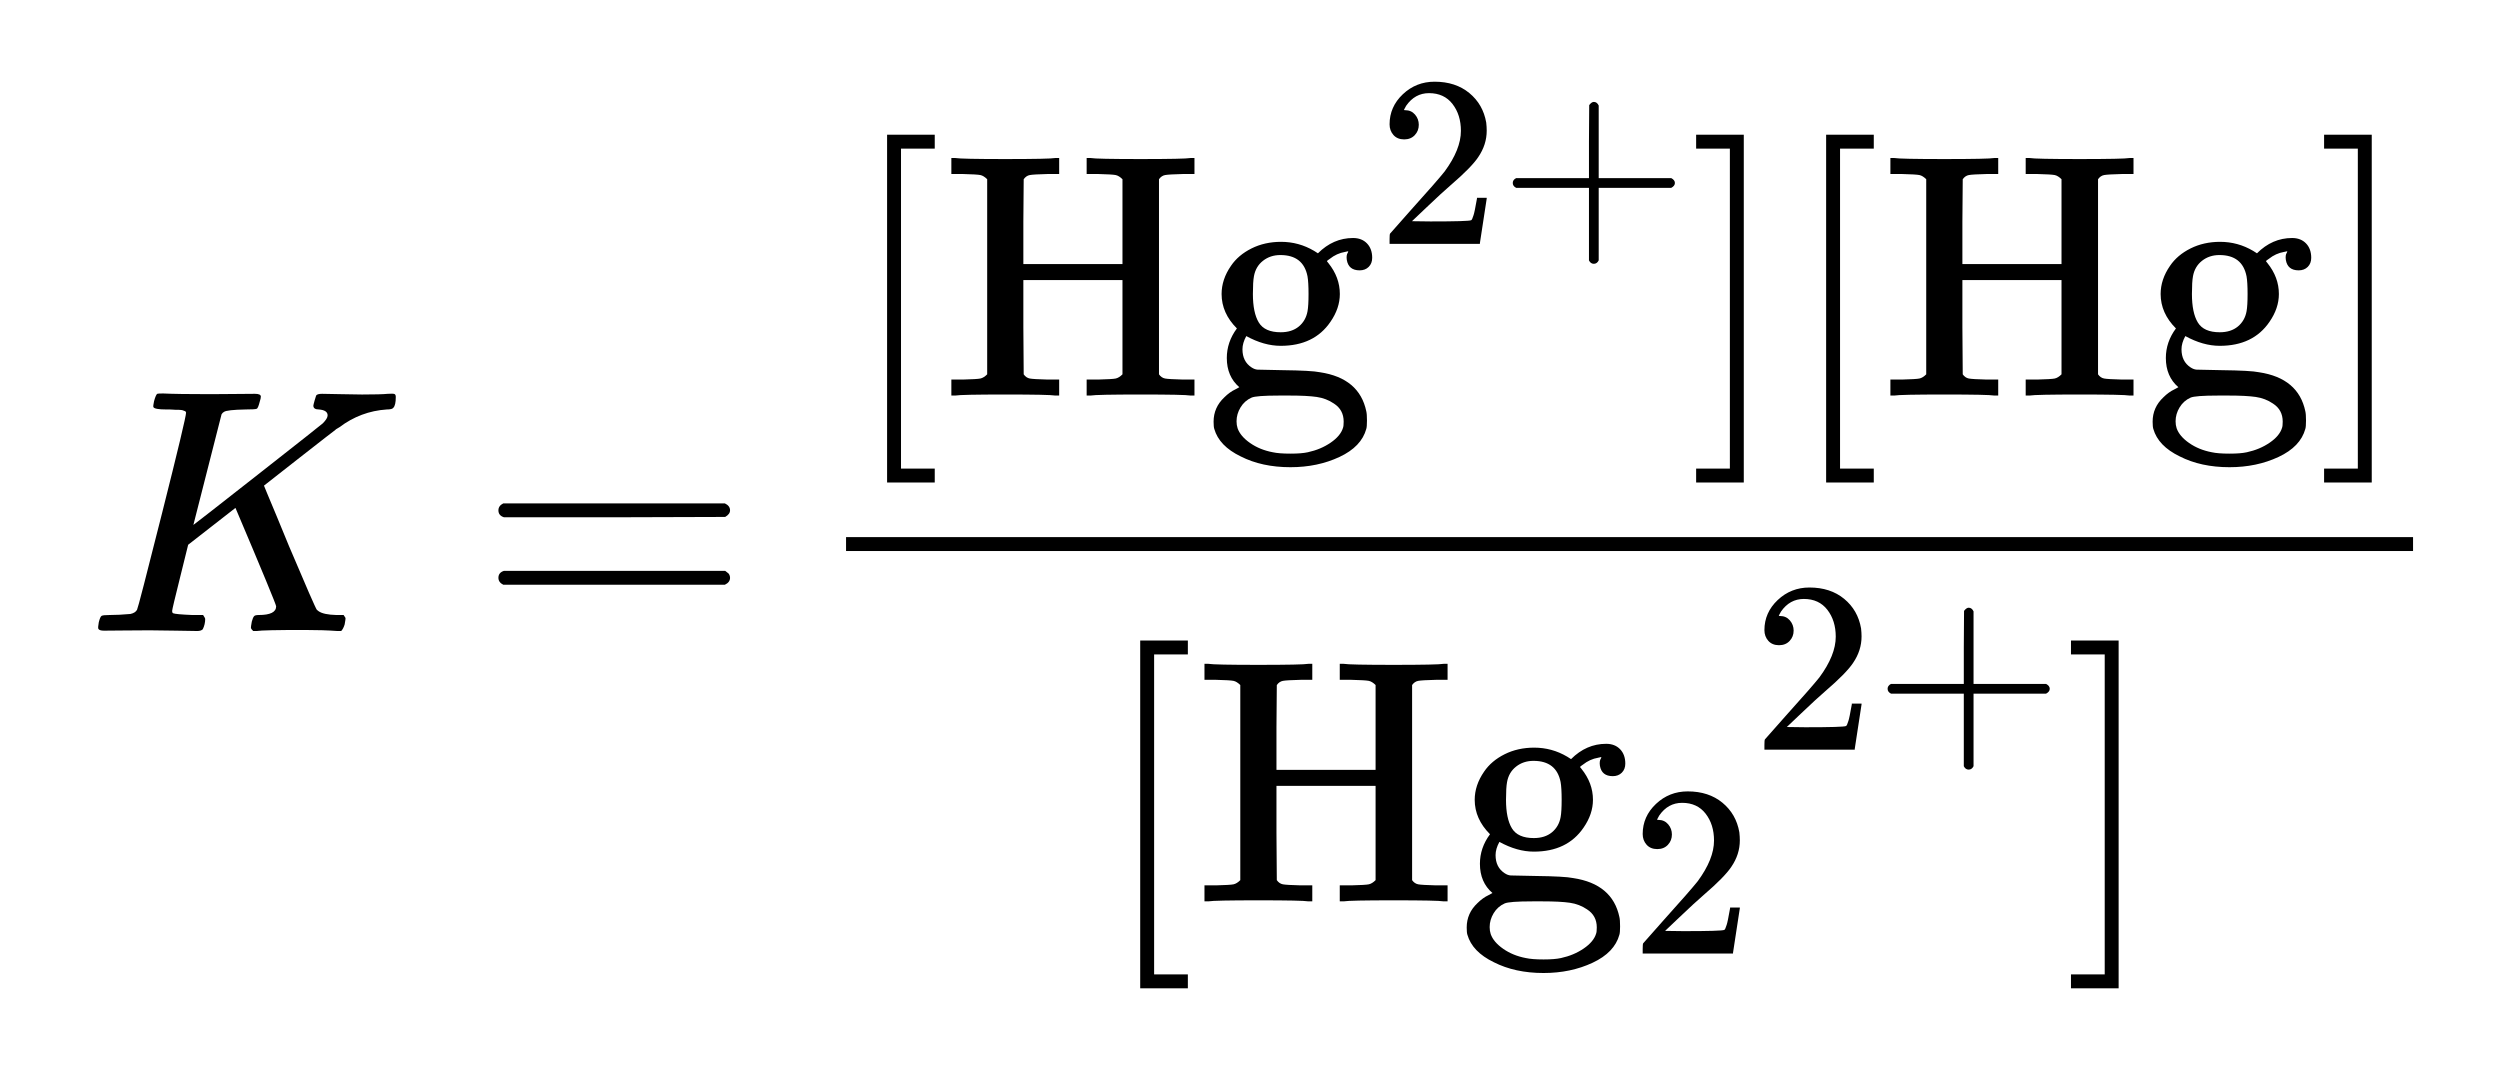
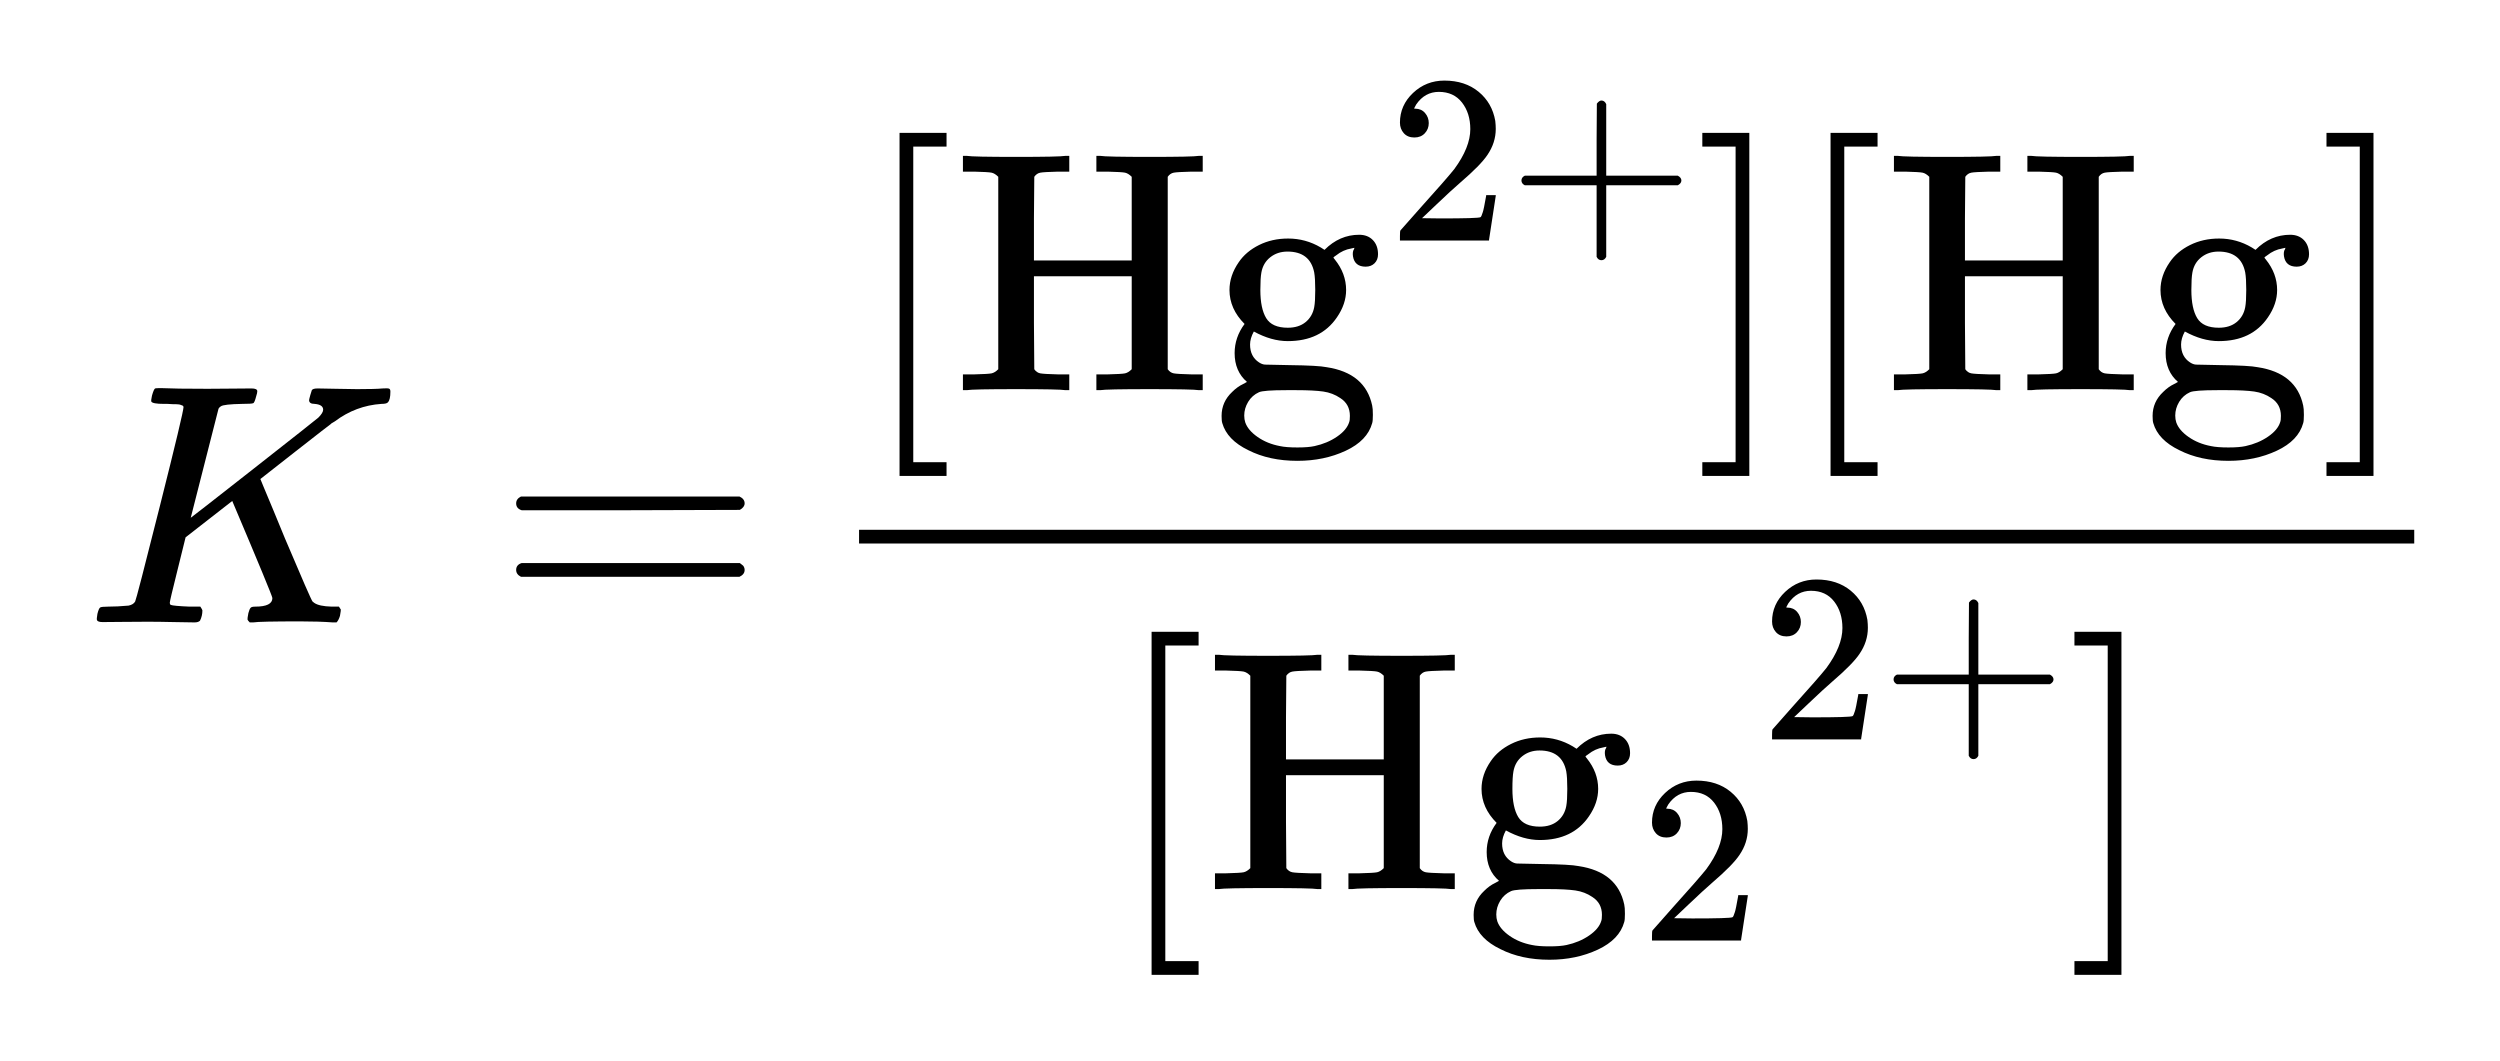
- <svg xmlns="http://www.w3.org/2000/svg" viewBox="0 0 575.057 247.334" width="575.057" height="247.334">
+ <svg xmlns="http://www.w3.org/2000/svg" viewBox="0 0 583.002 247.334" width="583.002" height="247.334">
  <path d="M42.8 94.907 Q42.8 94.827 42.72 94.707 Q42.64 94.587 42.48 94.547 Q42.32 94.507 42.16 94.427 Q42 94.347 41.68 94.307 Q41.36 94.267 41.12 94.267 Q40.88 94.267 40.48 94.267 Q40.08 94.267 39.8 94.227 Q39.52 94.187 39.04 94.187 Q38.56 94.187 38.24 94.187 Q35.52 94.187 35.28 93.627 Q35.2 93.387 35.44 92.267 Q35.84 90.827 36.16 90.587 Q36.32 90.507 37.52 90.507 Q40.8 90.667 48.4 90.667 Q50.32 90.667 53.72 90.627 Q57.12 90.587 58.64 90.587 Q60 90.587 60 91.227 Q60 91.627 59.76 92.347 Q59.36 93.947 59.04 94.027 Q58.72 94.187 56.48 94.187 Q52.16 94.267 51.52 94.747 Q51.2 94.907 50.96 95.307 L44.48 120.747 Q44.56 120.747 59.24 109.227 Q73.92 97.707 74.24 97.387 Q75.36 96.267 75.36 95.547 Q75.36 94.347 73.36 94.187 Q72.08 94.187 72.08 93.307 Q72.08 93.147 72.36 92.147 Q72.64 91.147 72.72 90.987 Q72.96 90.587 74.08 90.587 Q75.36 90.587 78.36 90.667 Q81.36 90.747 83.28 90.747 Q87.6 90.747 89.2 90.587 Q90.4 90.507 90.72 90.627 Q91.04 90.747 91.04 91.307 Q91.04 93.227 90.48 93.787 Q90.24 94.187 88.96 94.187 Q82.96 94.587 78.08 98.267 Q77.92 98.347 77.68 98.507 Q77.44 98.667 77.28 98.747 L77.12 98.907 Q76.96 98.987 68.88 105.307 Q60.8 111.627 60.72 111.707 L61.44 113.467 Q62.16 115.227 63.68 118.827 Q65.2 122.427 66.48 125.627 Q72.48 139.787 72.88 140.267 Q73.04 140.427 73.28 140.587 Q74.4 141.387 77.36 141.467 L79.04 141.467 Q79.44 142.027 79.48 142.147 Q79.52 142.267 79.28 143.627 Q78.96 144.667 78.48 145.147 L77.6 145.147 Q74.4 144.907 70 144.907 Q60.48 144.907 59.04 145.147 L58.24 145.147 Q57.76 144.667 57.72 144.467 Q57.68 144.267 57.92 142.987 Q58.16 142.027 58.48 141.707 Q58.72 141.467 59.52 141.467 Q63.52 141.467 63.52 139.467 Q63.52 138.907 54.16 116.827 L48.72 121.067 L43.28 125.307 L41.44 132.747 Q39.6 140.107 39.6 140.507 Q39.6 140.987 39.84 141.067 Q40.4 141.307 44.24 141.467 L46.72 141.467 Q47.2 142.187 47.2 142.347 Q47.2 143.627 46.64 144.747 Q46.24 145.147 45.36 145.147 Q44 145.147 40.52 145.067 Q37.04 144.987 34.4 144.987 Q31.84 144.987 28.52 145.027 Q25.2 145.067 23.92 145.067 Q22.88 145.067 22.64 144.667 Q22.48 144.427 22.72 143.147 Q23.04 141.867 23.36 141.667 Q23.68 141.467 25.2 141.467 Q27.36 141.467 30 141.227 Q31.12 140.987 31.52 140.267 Q31.76 139.947 37.28 118.027 Q42.8 96.107 42.8 94.907 L42.8 94.907 Z" fill="rgba(0,0,0,1)" fill-rule="evenodd" stroke="none" />
-   <path d="M114.647 117.387 Q114.647 116.347 115.767 115.787 L166.727 115.787 Q167.927 116.347 167.927 117.387 Q167.927 118.267 166.807 118.907 L141.367 118.987 L115.927 118.987 Q114.647 118.587 114.647 117.387 L114.647 117.387 Z M114.647 132.907 Q114.647 131.707 115.927 131.307 L166.807 131.307 Q166.887 131.387 167.167 131.587 Q167.447 131.787 167.567 131.907 Q167.687 132.027 167.807 132.307 Q167.927 132.587 167.927 132.907 Q167.927 133.947 166.727 134.507 L115.767 134.507 Q114.647 133.947 114.647 132.907 L114.647 132.907 Z" fill="rgba(0,0,0,1)" fill-rule="evenodd" stroke="none" />
-   <path d="M204.052 110.987 L204.052 30.987 L215.012 30.987 L215.012 34.187 L207.252 34.187 L207.252 107.787 L215.012 107.787 L215.012 110.987 L204.052 110.987 L204.052 110.987 Z" fill="rgba(0,0,0,1)" fill-rule="evenodd" stroke="none" />
-   <path d="M227.074 41.227 Q226.274 40.427 225.514 40.267 Q224.754 40.107 221.474 40.027 L218.834 40.027 L218.834 36.347 L219.714 36.347 Q221.074 36.587 231.234 36.587 Q241.394 36.587 242.754 36.347 L243.634 36.347 L243.634 40.027 L240.994 40.027 Q237.714 40.107 236.874 40.267 Q236.034 40.427 235.474 41.227 L235.394 50.987 L235.394 60.747 L258.194 60.747 L258.194 41.227 Q257.394 40.427 256.634 40.267 Q255.874 40.107 252.594 40.027 L249.954 40.027 L249.954 36.347 L250.834 36.347 Q252.194 36.587 262.354 36.587 Q272.514 36.587 273.874 36.347 L274.754 36.347 L274.754 40.027 L272.114 40.027 Q268.834 40.107 267.994 40.267 Q267.154 40.427 266.594 41.227 L266.594 86.107 Q267.154 86.907 267.994 87.067 Q268.834 87.227 272.114 87.307 L274.754 87.307 L274.754 90.987 L273.874 90.987 Q272.514 90.747 262.354 90.747 Q252.194 90.747 250.834 90.987 L249.954 90.987 L249.954 87.307 L252.594 87.307 Q255.874 87.227 256.634 87.067 Q257.394 86.907 258.194 86.107 L258.194 64.427 L235.394 64.427 L235.394 75.227 L235.474 86.107 Q236.034 86.907 236.874 87.067 Q237.714 87.227 240.994 87.307 L243.634 87.307 L243.634 90.987 L242.754 90.987 Q241.394 90.747 231.234 90.747 Q221.074 90.747 219.714 90.987 L218.834 90.987 L218.834 87.307 L221.474 87.307 Q224.754 87.227 225.514 87.067 Q226.274 86.907 227.074 86.107 L227.074 41.227 L227.074 41.227 Z" fill="rgba(0,0,0,1)" fill-rule="evenodd" stroke="none" />
-   <path d="M303.154 58.267 Q306.674 54.747 311.234 54.747 Q313.234 54.747 314.434 55.987 Q315.634 57.227 315.634 59.307 Q315.634 60.587 314.834 61.387 Q314.034 62.187 312.754 62.187 Q310.194 62.187 309.794 59.787 Q309.634 58.667 310.034 58.107 Q310.034 58.027 310.114 57.867 L310.114 57.787 Q309.794 57.867 309.394 57.947 Q307.474 58.267 305.874 59.547 Q305.234 59.947 305.234 60.107 Q305.394 60.267 305.554 60.507 Q308.194 63.787 308.194 67.627 Q308.194 70.907 306.034 74.027 Q302.274 79.547 294.594 79.547 Q290.754 79.547 286.674 77.307 Q285.794 78.907 285.794 80.347 Q285.794 83.147 287.874 84.507 Q288.594 84.987 289.274 85.027 Q289.954 85.067 294.994 85.147 Q301.714 85.227 303.634 85.627 Q312.674 86.987 314.274 94.587 Q314.434 95.227 314.434 96.747 Q314.434 98.187 314.274 98.667 Q313.154 102.747 308.114 105.107 Q303.074 107.467 296.834 107.467 Q290.274 107.467 285.394 104.987 Q280.434 102.587 279.314 98.667 Q279.154 98.187 279.154 96.987 Q279.154 93.707 281.634 91.387 Q282.834 90.187 284.194 89.547 L285.074 89.067 Q282.194 86.587 282.194 82.347 Q282.194 78.667 284.514 75.547 Q280.994 72.027 280.994 67.627 Q280.994 64.267 283.154 61.147 Q284.834 58.667 287.874 57.147 Q290.914 55.627 294.674 55.627 Q298.754 55.627 302.274 57.707 L303.154 58.267 L303.154 58.267 Z M288.194 67.627 Q288.194 71.947 289.554 74.187 Q290.914 76.427 294.594 76.427 Q297.154 76.427 298.754 75.107 Q300.354 73.787 300.754 71.627 Q300.994 70.347 300.994 67.627 Q300.994 64.907 300.754 63.547 Q299.794 58.667 294.514 58.667 Q292.194 58.667 290.514 59.987 Q288.834 61.307 288.434 63.547 Q288.194 64.827 288.194 67.627 L288.194 67.627 Z M306.834 92.827 Q305.074 91.627 302.874 91.307 Q300.674 90.987 296.594 90.987 L294.274 90.987 Q288.914 90.987 287.874 91.467 Q286.274 92.187 285.354 93.707 Q284.434 95.227 284.434 96.907 Q284.434 97.787 284.674 98.507 Q285.314 100.347 287.554 101.907 Q289.794 103.467 292.754 104.027 Q294.194 104.347 296.834 104.347 Q299.394 104.347 300.834 104.027 Q303.794 103.387 306.074 101.827 Q308.354 100.267 308.914 98.427 Q309.074 98.027 309.074 96.987 Q309.074 94.267 306.834 92.827 L306.834 92.827 Z" fill="rgba(0,0,0,1)" fill-rule="evenodd" stroke="none" />
-   <path d="M322.994 32.065 Q321.426 32.065 320.53 31.057 Q319.634 30.049 319.634 28.593 Q319.634 24.561 322.686 21.677 Q325.738 18.793 329.994 18.793 Q334.81 18.793 337.974 21.397 Q341.138 24.001 341.866 28.201 Q341.978 29.209 341.978 30.049 Q341.978 33.297 340.018 36.153 Q338.45 38.505 333.69 42.593 Q331.674 44.329 328.09 47.745 L324.786 50.881 L329.042 50.937 Q337.834 50.937 338.394 50.657 Q338.618 50.601 338.954 49.481 Q339.178 48.865 339.738 45.673 L339.738 45.505 L341.978 45.505 L341.978 45.673 L340.41 55.921 L340.41 56.089 L319.634 56.089 L319.634 55.025 Q319.634 53.905 319.746 53.737 Q319.802 53.625 324.45 48.417 Q330.554 41.641 332.29 39.457 Q336.042 34.361 336.042 30.105 Q336.042 26.409 334.11 23.917 Q332.178 21.425 328.706 21.425 Q325.458 21.425 323.442 24.337 Q323.33 24.561 323.106 24.953 Q322.938 25.233 322.938 25.289 Q322.938 25.345 323.218 25.345 Q324.618 25.345 325.486 26.353 Q326.354 27.361 326.354 28.705 Q326.354 30.105 325.43 31.085 Q324.506 32.065 322.994 32.065 L322.994 32.065 Z" fill="rgba(0,0,0,1)" fill-rule="evenodd" stroke="none" />
-   <path d="M347.97 42.089 Q347.97 41.361 348.754 40.969 L365.498 40.969 L365.498 32.569 L365.554 24.169 Q366.114 23.441 366.618 23.441 Q367.346 23.441 367.738 24.281 L367.738 40.969 L384.426 40.969 Q385.266 41.417 385.266 42.089 Q385.266 42.761 384.426 43.209 L367.738 43.209 L367.738 59.897 Q367.346 60.681 366.618 60.681 Q365.89 60.681 365.498 59.897 L365.498 43.209 L348.754 43.209 Q347.97 42.817 347.97 42.089 L347.97 42.089 Z" fill="rgba(0,0,0,1)" fill-rule="evenodd" stroke="none" />
-   <path d="M390.15 34.187 L390.15 30.987 L401.11 30.987 L401.11 110.987 L390.15 110.987 L390.15 107.787 L397.91 107.787 L397.91 34.187 L390.15 34.187 L390.15 34.187 Z" fill="rgba(0,0,0,1)" fill-rule="evenodd" stroke="none" />
-   <path d="M420.052 110.987 L420.052 30.987 L431.012 30.987 L431.012 34.187 L423.252 34.187 L423.252 107.787 L431.012 107.787 L431.012 110.987 L420.052 110.987 L420.052 110.987 Z" fill="rgba(0,0,0,1)" fill-rule="evenodd" stroke="none" />
-   <path d="M443.075 41.227 Q442.275 40.427 441.515 40.267 Q440.755 40.107 437.475 40.027 L434.835 40.027 L434.835 36.347 L435.715 36.347 Q437.075 36.587 447.235 36.587 Q457.395 36.587 458.755 36.347 L459.635 36.347 L459.635 40.027 L456.995 40.027 Q453.715 40.107 452.875 40.267 Q452.035 40.427 451.475 41.227 L451.395 50.987 L451.395 60.747 L474.195 60.747 L474.195 41.227 Q473.395 40.427 472.635 40.267 Q471.875 40.107 468.595 40.027 L465.955 40.027 L465.955 36.347 L466.835 36.347 Q468.195 36.587 478.355 36.587 Q488.515 36.587 489.875 36.347 L490.755 36.347 L490.755 40.027 L488.115 40.027 Q484.835 40.107 483.995 40.267 Q483.155 40.427 482.595 41.227 L482.595 86.107 Q483.155 86.907 483.995 87.067 Q484.835 87.227 488.115 87.307 L490.755 87.307 L490.755 90.987 L489.875 90.987 Q488.515 90.747 478.355 90.747 Q468.195 90.747 466.835 90.987 L465.955 90.987 L465.955 87.307 L468.595 87.307 Q471.875 87.227 472.635 87.067 Q473.395 86.907 474.195 86.107 L474.195 64.427 L451.395 64.427 L451.395 75.227 L451.475 86.107 Q452.035 86.907 452.875 87.067 Q453.715 87.227 456.995 87.307 L459.635 87.307 L459.635 90.987 L458.755 90.987 Q457.395 90.747 447.235 90.747 Q437.075 90.747 435.715 90.987 L434.835 90.987 L434.835 87.307 L437.475 87.307 Q440.755 87.227 441.515 87.067 Q442.275 86.907 443.075 86.107 L443.075 41.227 L443.075 41.227 Z" fill="rgba(0,0,0,1)" fill-rule="evenodd" stroke="none" />
-   <path d="M519.155 58.267 Q522.675 54.747 527.235 54.747 Q529.235 54.747 530.435 55.987 Q531.635 57.227 531.635 59.307 Q531.635 60.587 530.835 61.387 Q530.035 62.187 528.755 62.187 Q526.195 62.187 525.795 59.787 Q525.635 58.667 526.035 58.107 Q526.035 58.027 526.115 57.867 L526.115 57.787 Q525.795 57.867 525.395 57.947 Q523.475 58.267 521.875 59.547 Q521.235 59.947 521.235 60.107 Q521.395 60.267 521.555 60.507 Q524.195 63.787 524.195 67.627 Q524.195 70.907 522.035 74.027 Q518.275 79.547 510.595 79.547 Q506.755 79.547 502.675 77.307 Q501.795 78.907 501.795 80.347 Q501.795 83.147 503.875 84.507 Q504.595 84.987 505.275 85.027 Q505.955 85.067 510.995 85.147 Q517.715 85.227 519.635 85.627 Q528.675 86.987 530.275 94.587 Q530.435 95.227 530.435 96.747 Q530.435 98.187 530.275 98.667 Q529.155 102.747 524.115 105.107 Q519.075 107.467 512.835 107.467 Q506.275 107.467 501.395 104.987 Q496.435 102.587 495.315 98.667 Q495.155 98.187 495.155 96.987 Q495.155 93.707 497.635 91.387 Q498.835 90.187 500.195 89.547 L501.075 89.067 Q498.195 86.587 498.195 82.347 Q498.195 78.667 500.515 75.547 Q496.995 72.027 496.995 67.627 Q496.995 64.267 499.155 61.147 Q500.835 58.667 503.875 57.147 Q506.915 55.627 510.675 55.627 Q514.755 55.627 518.275 57.707 L519.155 58.267 L519.155 58.267 Z M504.195 67.627 Q504.195 71.947 505.555 74.187 Q506.915 76.427 510.595 76.427 Q513.155 76.427 514.755 75.107 Q516.355 73.787 516.755 71.627 Q516.995 70.347 516.995 67.627 Q516.995 64.907 516.755 63.547 Q515.795 58.667 510.515 58.667 Q508.195 58.667 506.515 59.987 Q504.835 61.307 504.435 63.547 Q504.195 64.827 504.195 67.627 L504.195 67.627 Z M522.835 92.827 Q521.075 91.627 518.875 91.307 Q516.675 90.987 512.595 90.987 L510.275 90.987 Q504.915 90.987 503.875 91.467 Q502.275 92.187 501.355 93.707 Q500.435 95.227 500.435 96.907 Q500.435 97.787 500.675 98.507 Q501.315 100.347 503.555 101.907 Q505.795 103.467 508.755 104.027 Q510.195 104.347 512.835 104.347 Q515.395 104.347 516.835 104.027 Q519.795 103.387 522.075 101.827 Q524.355 100.267 524.915 98.427 Q525.075 98.027 525.075 96.987 Q525.075 94.267 522.835 92.827 L522.835 92.827 Z" fill="rgba(0,0,0,1)" fill-rule="evenodd" stroke="none" />
-   <path d="M534.595 34.187 L534.595 30.987 L545.555 30.987 L545.555 110.987 L534.595 110.987 L534.595 107.787 L542.355 107.787 L542.355 34.187 L534.595 34.187 L534.595 34.187 Z" fill="rgba(0,0,0,1)" fill-rule="evenodd" stroke="none" />
-   <path d="M262.274 227.334 L262.274 147.334 L273.234 147.334 L273.234 150.534 L265.474 150.534 L265.474 224.134 L273.234 224.134 L273.234 227.334 L262.274 227.334 L262.274 227.334 Z" fill="rgba(0,0,0,1)" fill-rule="evenodd" stroke="none" />
-   <path d="M285.296 157.574 Q284.496 156.774 283.736 156.614 Q282.976 156.454 279.696 156.374 L277.056 156.374 L277.056 152.694 L277.936 152.694 Q279.296 152.934 289.456 152.934 Q299.616 152.934 300.976 152.694 L301.856 152.694 L301.856 156.374 L299.216 156.374 Q295.936 156.454 295.096 156.614 Q294.256 156.774 293.696 157.574 L293.616 167.334 L293.616 177.094 L316.416 177.094 L316.416 157.574 Q315.616 156.774 314.856 156.614 Q314.096 156.454 310.816 156.374 L308.176 156.374 L308.176 152.694 L309.056 152.694 Q310.416 152.934 320.576 152.934 Q330.736 152.934 332.096 152.694 L332.976 152.694 L332.976 156.374 L330.336 156.374 Q327.056 156.454 326.216 156.614 Q325.376 156.774 324.816 157.574 L324.816 202.454 Q325.376 203.254 326.216 203.414 Q327.056 203.574 330.336 203.654 L332.976 203.654 L332.976 207.334 L332.096 207.334 Q330.736 207.094 320.576 207.094 Q310.416 207.094 309.056 207.334 L308.176 207.334 L308.176 203.654 L310.816 203.654 Q314.096 203.574 314.856 203.414 Q315.616 203.254 316.416 202.454 L316.416 180.774 L293.616 180.774 L293.616 191.574 L293.696 202.454 Q294.256 203.254 295.096 203.414 Q295.936 203.574 299.216 203.654 L301.856 203.654 L301.856 207.334 L300.976 207.334 Q299.616 207.094 289.456 207.094 Q279.296 207.094 277.936 207.334 L277.056 207.334 L277.056 203.654 L279.696 203.654 Q282.976 203.574 283.736 203.414 Q284.496 203.254 285.296 202.454 L285.296 157.574 L285.296 157.574 Z" fill="rgba(0,0,0,1)" fill-rule="evenodd" stroke="none" />
-   <path d="M361.376 174.614 Q364.896 171.094 369.456 171.094 Q371.456 171.094 372.656 172.334 Q373.856 173.574 373.856 175.654 Q373.856 176.934 373.056 177.734 Q372.256 178.534 370.976 178.534 Q368.416 178.534 368.016 176.134 Q367.856 175.014 368.256 174.454 Q368.256 174.374 368.336 174.214 L368.336 174.134 Q368.016 174.214 367.616 174.294 Q365.696 174.614 364.096 175.894 Q363.456 176.294 363.456 176.454 Q363.616 176.614 363.776 176.854 Q366.416 180.134 366.416 183.974 Q366.416 187.254 364.256 190.374 Q360.496 195.894 352.816 195.894 Q348.976 195.894 344.896 193.654 Q344.016 195.254 344.016 196.694 Q344.016 199.494 346.096 200.854 Q346.816 201.334 347.496 201.374 Q348.176 201.414 353.216 201.494 Q359.936 201.574 361.856 201.974 Q370.896 203.334 372.496 210.934 Q372.656 211.574 372.656 213.094 Q372.656 214.534 372.496 215.014 Q371.376 219.094 366.336 221.454 Q361.296 223.814 355.056 223.814 Q348.496 223.814 343.616 221.334 Q338.656 218.934 337.536 215.014 Q337.376 214.534 337.376 213.334 Q337.376 210.054 339.856 207.734 Q341.056 206.534 342.416 205.894 L343.296 205.414 Q340.416 202.934 340.416 198.694 Q340.416 195.014 342.736 191.894 Q339.216 188.374 339.216 183.974 Q339.216 180.614 341.376 177.494 Q343.056 175.014 346.096 173.494 Q349.136 171.974 352.896 171.974 Q356.976 171.974 360.496 174.054 L361.376 174.614 L361.376 174.614 Z M346.416 183.974 Q346.416 188.294 347.776 190.534 Q349.136 192.774 352.816 192.774 Q355.376 192.774 356.976 191.454 Q358.576 190.134 358.976 187.974 Q359.216 186.694 359.216 183.974 Q359.216 181.254 358.976 179.894 Q358.016 175.014 352.736 175.014 Q350.416 175.014 348.736 176.334 Q347.056 177.654 346.656 179.894 Q346.416 181.174 346.416 183.974 L346.416 183.974 Z M365.056 209.174 Q363.296 207.974 361.096 207.654 Q358.896 207.334 354.816 207.334 L352.496 207.334 Q347.136 207.334 346.096 207.814 Q344.496 208.534 343.576 210.054 Q342.656 211.574 342.656 213.254 Q342.656 214.134 342.896 214.854 Q343.536 216.694 345.776 218.254 Q348.016 219.814 350.976 220.374 Q352.416 220.694 355.056 220.694 Q357.616 220.694 359.056 220.374 Q362.016 219.734 364.296 218.174 Q366.576 216.614 367.136 214.774 Q367.296 214.374 367.296 213.334 Q367.296 210.614 365.056 209.174 L365.056 209.174 Z" fill="rgba(0,0,0,1)" fill-rule="evenodd" stroke="none" />
-   <path d="M381.216 195.31 Q379.648 195.31 378.752 194.302 Q377.856 193.294 377.856 191.838 Q377.856 187.806 380.908 184.922 Q383.96 182.038 388.216 182.038 Q393.032 182.038 396.196 184.642 Q399.36 187.246 400.088 191.446 Q400.2 192.454 400.2 193.294 Q400.2 196.542 398.24 199.398 Q396.672 201.75 391.912 205.838 Q389.896 207.574 386.312 210.99 L383.008 214.126 L387.264 214.182 Q396.056 214.182 396.616 213.902 Q396.84 213.846 397.176 212.726 Q397.4 212.11 397.96 208.918 L397.96 208.75 L400.2 208.75 L400.2 208.918 L398.632 219.166 L398.632 219.334 L377.856 219.334 L377.856 218.27 Q377.856 217.15 377.968 216.982 Q378.024 216.87 382.672 211.662 Q388.776 204.886 390.512 202.702 Q394.264 197.606 394.264 193.35 Q394.264 189.654 392.332 187.162 Q390.4 184.67 386.928 184.67 Q383.68 184.67 381.664 187.582 Q381.552 187.806 381.328 188.198 Q381.16 188.478 381.16 188.534 Q381.16 188.59 381.44 188.59 Q382.84 188.59 383.708 189.598 Q384.576 190.606 384.576 191.95 Q384.576 193.35 383.652 194.33 Q382.728 195.31 381.216 195.31 L381.216 195.31 Z" fill="rgba(0,0,0,1)" fill-rule="evenodd" stroke="none" />
-   <path d="M409.216 148.412 Q407.648 148.412 406.752 147.404 Q405.856 146.396 405.856 144.94 Q405.856 140.908 408.908 138.024 Q411.96 135.14 416.216 135.14 Q421.032 135.14 424.196 137.744 Q427.36 140.348 428.088 144.548 Q428.2 145.556 428.2 146.396 Q428.2 149.644 426.24 152.5 Q424.672 154.852 419.912 158.94 Q417.896 160.676 414.312 164.092 L411.008 167.228 L415.264 167.284 Q424.056 167.284 424.616 167.004 Q424.84 166.948 425.176 165.828 Q425.4 165.212 425.96 162.02 L425.96 161.852 L428.2 161.852 L428.2 162.02 L426.632 172.268 L426.632 172.436 L405.856 172.436 L405.856 171.372 Q405.856 170.252 405.968 170.084 Q406.024 169.972 410.672 164.764 Q416.776 157.988 418.512 155.804 Q422.264 150.708 422.264 146.452 Q422.264 142.756 420.332 140.264 Q418.4 137.772 414.928 137.772 Q411.68 137.772 409.664 140.684 Q409.552 140.908 409.328 141.3 Q409.16 141.58 409.16 141.636 Q409.16 141.692 409.44 141.692 Q410.84 141.692 411.708 142.7 Q412.576 143.708 412.576 145.052 Q412.576 146.452 411.652 147.432 Q410.728 148.412 409.216 148.412 L409.216 148.412 Z" fill="rgba(0,0,0,1)" fill-rule="evenodd" stroke="none" />
-   <path d="M434.192 158.436 Q434.192 157.708 434.976 157.316 L451.72 157.316 L451.72 148.916 L451.776 140.516 Q452.336 139.788 452.84 139.788 Q453.568 139.788 453.96 140.628 L453.96 157.316 L470.648 157.316 Q471.488 157.764 471.488 158.436 Q471.488 159.108 470.648 159.556 L453.96 159.556 L453.96 176.244 Q453.568 177.028 452.84 177.028 Q452.112 177.028 451.72 176.244 L451.72 159.556 L434.976 159.556 Q434.192 159.164 434.192 158.436 L434.192 158.436 Z" fill="rgba(0,0,0,1)" fill-rule="evenodd" stroke="none" />
-   <path d="M476.372 150.534 L476.372 147.334 L487.332 147.334 L487.332 227.334 L476.372 227.334 L476.372 224.134 L484.132 224.134 L484.132 150.534 L476.372 150.534 L476.372 150.534 Z" fill="rgba(0,0,0,1)" fill-rule="evenodd" stroke="none" />
-   <rect x="194.612" y="123.547" width="360.445" height="3.2" fill="rgba(0,0,0,1)" />
+   <path d="M120.369 117.387 Q120.369 116.347 121.489 115.787 L172.449 115.787 Q173.649 116.347 173.649 117.387 Q173.649 118.267 172.529 118.907 L147.089 118.987 L121.649 118.987 Q120.369 118.587 120.369 117.387 L120.369 117.387 Z M120.369 132.907 Q120.369 131.707 121.649 131.307 L172.529 131.307 Q172.609 131.387 172.889 131.587 Q173.169 131.787 173.289 131.907 Q173.409 132.027 173.529 132.307 Q173.649 132.587 173.649 132.907 Q173.649 133.947 172.449 134.507 L121.489 134.507 Q120.369 133.947 120.369 132.907 L120.369 132.907 Z" fill="rgba(0,0,0,1)" fill-rule="evenodd" stroke="none" />
+   <path d="M209.774 110.987 L209.774 30.987 L220.734 30.987 L220.734 34.187 L212.974 34.187 L212.974 107.787 L220.734 107.787 L220.734 110.987 L209.774 110.987 L209.774 110.987 Z" fill="rgba(0,0,0,1)" fill-rule="evenodd" stroke="none" />
+   <path d="M232.796 41.227 Q231.996 40.427 231.236 40.267 Q230.476 40.107 227.196 40.027 L224.556 40.027 L224.556 36.347 L225.436 36.347 Q226.796 36.587 236.956 36.587 Q247.116 36.587 248.476 36.347 L249.356 36.347 L249.356 40.027 L246.716 40.027 Q243.436 40.107 242.596 40.267 Q241.756 40.427 241.196 41.227 L241.116 50.987 L241.116 60.747 L263.916 60.747 L263.916 41.227 Q263.116 40.427 262.356 40.267 Q261.596 40.107 258.316 40.027 L255.676 40.027 L255.676 36.347 L256.556 36.347 Q257.916 36.587 268.076 36.587 Q278.236 36.587 279.596 36.347 L280.476 36.347 L280.476 40.027 L277.836 40.027 Q274.556 40.107 273.716 40.267 Q272.876 40.427 272.316 41.227 L272.316 86.107 Q272.876 86.907 273.716 87.067 Q274.556 87.227 277.836 87.307 L280.476 87.307 L280.476 90.987 L279.596 90.987 Q278.236 90.747 268.076 90.747 Q257.916 90.747 256.556 90.987 L255.676 90.987 L255.676 87.307 L258.316 87.307 Q261.596 87.227 262.356 87.067 Q263.116 86.907 263.916 86.107 L263.916 64.427 L241.116 64.427 L241.116 75.227 L241.196 86.107 Q241.756 86.907 242.596 87.067 Q243.436 87.227 246.716 87.307 L249.356 87.307 L249.356 90.987 L248.476 90.987 Q247.116 90.747 236.956 90.747 Q226.796 90.747 225.436 90.987 L224.556 90.987 L224.556 87.307 L227.196 87.307 Q230.476 87.227 231.236 87.067 Q231.996 86.907 232.796 86.107 L232.796 41.227 L232.796 41.227 Z" fill="rgba(0,0,0,1)" fill-rule="evenodd" stroke="none" />
+   <path d="M308.876 58.267 Q312.396 54.747 316.956 54.747 Q318.956 54.747 320.156 55.987 Q321.356 57.227 321.356 59.307 Q321.356 60.587 320.556 61.387 Q319.756 62.187 318.476 62.187 Q315.916 62.187 315.516 59.787 Q315.356 58.667 315.756 58.107 Q315.756 58.027 315.836 57.867 L315.836 57.787 Q315.516 57.867 315.116 57.947 Q313.196 58.267 311.596 59.547 Q310.956 59.947 310.956 60.107 Q311.116 60.267 311.276 60.507 Q313.916 63.787 313.916 67.627 Q313.916 70.907 311.756 74.027 Q307.996 79.547 300.316 79.547 Q296.476 79.547 292.396 77.307 Q291.516 78.907 291.516 80.347 Q291.516 83.147 293.596 84.507 Q294.316 84.987 294.996 85.027 Q295.676 85.067 300.716 85.147 Q307.436 85.227 309.356 85.627 Q318.396 86.987 319.996 94.587 Q320.156 95.227 320.156 96.747 Q320.156 98.187 319.996 98.667 Q318.876 102.747 313.836 105.107 Q308.796 107.467 302.556 107.467 Q295.996 107.467 291.116 104.987 Q286.156 102.587 285.036 98.667 Q284.876 98.187 284.876 96.987 Q284.876 93.707 287.356 91.387 Q288.556 90.187 289.916 89.547 L290.796 89.067 Q287.916 86.587 287.916 82.347 Q287.916 78.667 290.236 75.547 Q286.716 72.027 286.716 67.627 Q286.716 64.267 288.876 61.147 Q290.556 58.667 293.596 57.147 Q296.636 55.627 300.396 55.627 Q304.476 55.627 307.996 57.707 L308.876 58.267 L308.876 58.267 Z M293.916 67.627 Q293.916 71.947 295.276 74.187 Q296.636 76.427 300.316 76.427 Q302.876 76.427 304.476 75.107 Q306.076 73.787 306.476 71.627 Q306.716 70.347 306.716 67.627 Q306.716 64.907 306.476 63.547 Q305.516 58.667 300.236 58.667 Q297.916 58.667 296.236 59.987 Q294.556 61.307 294.156 63.547 Q293.916 64.827 293.916 67.627 L293.916 67.627 Z M312.556 92.827 Q310.796 91.627 308.596 91.307 Q306.396 90.987 302.316 90.987 L299.996 90.987 Q294.636 90.987 293.596 91.467 Q291.996 92.187 291.076 93.707 Q290.156 95.227 290.156 96.907 Q290.156 97.787 290.396 98.507 Q291.036 100.347 293.276 101.907 Q295.516 103.467 298.476 104.027 Q299.916 104.347 302.556 104.347 Q305.116 104.347 306.556 104.027 Q309.516 103.387 311.796 101.827 Q314.076 100.267 314.636 98.427 Q314.796 98.027 314.796 96.987 Q314.796 94.267 312.556 92.827 L312.556 92.827 Z" fill="rgba(0,0,0,1)" fill-rule="evenodd" stroke="none" />
+   <path d="M329.828 32.065 Q328.26 32.065 327.364 31.057 Q326.468 30.049 326.468 28.593 Q326.468 24.561 329.52 21.677 Q332.572 18.793 336.828 18.793 Q341.644 18.793 344.808 21.397 Q347.972 24.001 348.7 28.201 Q348.812 29.209 348.812 30.049 Q348.812 33.297 346.852 36.153 Q345.284 38.505 340.524 42.593 Q338.508 44.329 334.924 47.745 L331.62 50.881 L335.876 50.937 Q344.668 50.937 345.228 50.657 Q345.452 50.601 345.788 49.481 Q346.012 48.865 346.572 45.673 L346.572 45.505 L348.812 45.505 L348.812 45.673 L347.244 55.921 L347.244 56.089 L326.468 56.089 L326.468 55.025 Q326.468 53.905 326.58 53.737 Q326.636 53.625 331.284 48.417 Q337.388 41.641 339.124 39.457 Q342.876 34.361 342.876 30.105 Q342.876 26.409 340.944 23.917 Q339.012 21.425 335.54 21.425 Q332.292 21.425 330.276 24.337 Q330.164 24.561 329.94 24.953 Q329.772 25.233 329.772 25.289 Q329.772 25.345 330.052 25.345 Q331.452 25.345 332.32 26.353 Q333.188 27.361 333.188 28.705 Q333.188 30.105 332.264 31.085 Q331.34 32.065 329.828 32.065 L329.828 32.065 Z" fill="rgba(0,0,0,1)" fill-rule="evenodd" stroke="none" />
+   <path d="M354.804 42.089 Q354.804 41.361 355.588 40.969 L372.332 40.969 L372.332 32.569 L372.388 24.169 Q372.948 23.441 373.452 23.441 Q374.18 23.441 374.572 24.281 L374.572 40.969 L391.26 40.969 Q392.1 41.417 392.1 42.089 Q392.1 42.761 391.26 43.209 L374.572 43.209 L374.572 59.897 Q374.18 60.681 373.452 60.681 Q372.724 60.681 372.332 59.897 L372.332 43.209 L355.588 43.209 Q354.804 42.817 354.804 42.089 L354.804 42.089 Z" fill="rgba(0,0,0,1)" fill-rule="evenodd" stroke="none" />
+   <path d="M396.983 34.187 L396.983 30.987 L407.943 30.987 L407.943 110.987 L396.983 110.987 L396.983 107.787 L404.743 107.787 L404.743 34.187 L396.983 34.187 L396.983 34.187 Z" fill="rgba(0,0,0,1)" fill-rule="evenodd" stroke="none" />
+   <path d="M426.886 110.987 L426.886 30.987 L437.846 30.987 L437.846 34.187 L430.086 34.187 L430.086 107.787 L437.846 107.787 L437.846 110.987 L426.886 110.987 L426.886 110.987 Z" fill="rgba(0,0,0,1)" fill-rule="evenodd" stroke="none" />
+   <path d="M449.908 41.227 Q449.108 40.427 448.348 40.267 Q447.588 40.107 444.308 40.027 L441.668 40.027 L441.668 36.347 L442.548 36.347 Q443.908 36.587 454.068 36.587 Q464.228 36.587 465.588 36.347 L466.468 36.347 L466.468 40.027 L463.828 40.027 Q460.548 40.107 459.708 40.267 Q458.868 40.427 458.308 41.227 L458.228 50.987 L458.228 60.747 L481.028 60.747 L481.028 41.227 Q480.228 40.427 479.468 40.267 Q478.708 40.107 475.428 40.027 L472.788 40.027 L472.788 36.347 L473.668 36.347 Q475.028 36.587 485.188 36.587 Q495.348 36.587 496.708 36.347 L497.588 36.347 L497.588 40.027 L494.948 40.027 Q491.668 40.107 490.828 40.267 Q489.988 40.427 489.428 41.227 L489.428 86.107 Q489.988 86.907 490.828 87.067 Q491.668 87.227 494.948 87.307 L497.588 87.307 L497.588 90.987 L496.708 90.987 Q495.348 90.747 485.188 90.747 Q475.028 90.747 473.668 90.987 L472.788 90.987 L472.788 87.307 L475.428 87.307 Q478.708 87.227 479.468 87.067 Q480.228 86.907 481.028 86.107 L481.028 64.427 L458.228 64.427 L458.228 75.227 L458.308 86.107 Q458.868 86.907 459.708 87.067 Q460.548 87.227 463.828 87.307 L466.468 87.307 L466.468 90.987 L465.588 90.987 Q464.228 90.747 454.068 90.747 Q443.908 90.747 442.548 90.987 L441.668 90.987 L441.668 87.307 L444.308 87.307 Q447.588 87.227 448.348 87.067 Q449.108 86.907 449.908 86.107 L449.908 41.227 L449.908 41.227 Z" fill="rgba(0,0,0,1)" fill-rule="evenodd" stroke="none" />
+   <path d="M525.988 58.267 Q529.508 54.747 534.068 54.747 Q536.068 54.747 537.268 55.987 Q538.468 57.227 538.468 59.307 Q538.468 60.587 537.668 61.387 Q536.868 62.187 535.588 62.187 Q533.028 62.187 532.628 59.787 Q532.468 58.667 532.868 58.107 Q532.868 58.027 532.948 57.867 L532.948 57.787 Q532.628 57.867 532.228 57.947 Q530.308 58.267 528.708 59.547 Q528.068 59.947 528.068 60.107 Q528.228 60.267 528.388 60.507 Q531.028 63.787 531.028 67.627 Q531.028 70.907 528.868 74.027 Q525.108 79.547 517.428 79.547 Q513.588 79.547 509.508 77.307 Q508.628 78.907 508.628 80.347 Q508.628 83.147 510.708 84.507 Q511.428 84.987 512.108 85.027 Q512.788 85.067 517.828 85.147 Q524.548 85.227 526.468 85.627 Q535.508 86.987 537.108 94.587 Q537.268 95.227 537.268 96.747 Q537.268 98.187 537.108 98.667 Q535.988 102.747 530.948 105.107 Q525.908 107.467 519.668 107.467 Q513.108 107.467 508.228 104.987 Q503.268 102.587 502.148 98.667 Q501.988 98.187 501.988 96.987 Q501.988 93.707 504.468 91.387 Q505.668 90.187 507.028 89.547 L507.908 89.067 Q505.028 86.587 505.028 82.347 Q505.028 78.667 507.348 75.547 Q503.828 72.027 503.828 67.627 Q503.828 64.267 505.988 61.147 Q507.668 58.667 510.708 57.147 Q513.748 55.627 517.508 55.627 Q521.588 55.627 525.108 57.707 L525.988 58.267 L525.988 58.267 Z M511.028 67.627 Q511.028 71.947 512.388 74.187 Q513.748 76.427 517.428 76.427 Q519.988 76.427 521.588 75.107 Q523.188 73.787 523.588 71.627 Q523.828 70.347 523.828 67.627 Q523.828 64.907 523.588 63.547 Q522.628 58.667 517.348 58.667 Q515.028 58.667 513.348 59.987 Q511.668 61.307 511.268 63.547 Q511.028 64.827 511.028 67.627 L511.028 67.627 Z M529.668 92.827 Q527.908 91.627 525.708 91.307 Q523.508 90.987 519.428 90.987 L517.108 90.987 Q511.748 90.987 510.708 91.467 Q509.108 92.187 508.188 93.707 Q507.268 95.227 507.268 96.907 Q507.268 97.787 507.508 98.507 Q508.148 100.347 510.388 101.907 Q512.628 103.467 515.588 104.027 Q517.028 104.347 519.668 104.347 Q522.228 104.347 523.668 104.027 Q526.628 103.387 528.908 101.827 Q531.188 100.267 531.748 98.427 Q531.908 98.027 531.908 96.987 Q531.908 94.267 529.668 92.827 L529.668 92.827 Z" fill="rgba(0,0,0,1)" fill-rule="evenodd" stroke="none" />
+   <path d="M542.539 34.187 L542.539 30.987 L553.499 30.987 L553.499 110.987 L542.539 110.987 L542.539 107.787 L550.299 107.787 L550.299 34.187 L542.539 34.187 L542.539 34.187 Z" fill="rgba(0,0,0,1)" fill-rule="evenodd" stroke="none" />
+   <path d="M268.552 227.334 L268.552 147.334 L279.512 147.334 L279.512 150.534 L271.752 150.534 L271.752 224.134 L279.512 224.134 L279.512 227.334 L268.552 227.334 L268.552 227.334 Z" fill="rgba(0,0,0,1)" fill-rule="evenodd" stroke="none" />
+   <path d="M291.574 157.574 Q290.774 156.774 290.014 156.614 Q289.254 156.454 285.974 156.374 L283.334 156.374 L283.334 152.694 L284.214 152.694 Q285.574 152.934 295.734 152.934 Q305.894 152.934 307.254 152.694 L308.134 152.694 L308.134 156.374 L305.494 156.374 Q302.214 156.454 301.374 156.614 Q300.534 156.774 299.974 157.574 L299.894 167.334 L299.894 177.094 L322.694 177.094 L322.694 157.574 Q321.894 156.774 321.134 156.614 Q320.374 156.454 317.094 156.374 L314.454 156.374 L314.454 152.694 L315.334 152.694 Q316.694 152.934 326.854 152.934 Q337.014 152.934 338.374 152.694 L339.254 152.694 L339.254 156.374 L336.614 156.374 Q333.334 156.454 332.494 156.614 Q331.654 156.774 331.094 157.574 L331.094 202.454 Q331.654 203.254 332.494 203.414 Q333.334 203.574 336.614 203.654 L339.254 203.654 L339.254 207.334 L338.374 207.334 Q337.014 207.094 326.854 207.094 Q316.694 207.094 315.334 207.334 L314.454 207.334 L314.454 203.654 L317.094 203.654 Q320.374 203.574 321.134 203.414 Q321.894 203.254 322.694 202.454 L322.694 180.774 L299.894 180.774 L299.894 191.574 L299.974 202.454 Q300.534 203.254 301.374 203.414 Q302.214 203.574 305.494 203.654 L308.134 203.654 L308.134 207.334 L307.254 207.334 Q305.894 207.094 295.734 207.094 Q285.574 207.094 284.214 207.334 L283.334 207.334 L283.334 203.654 L285.974 203.654 Q289.254 203.574 290.014 203.414 Q290.774 203.254 291.574 202.454 L291.574 157.574 L291.574 157.574 Z" fill="rgba(0,0,0,1)" fill-rule="evenodd" stroke="none" />
+   <path d="M367.654 174.614 Q371.174 171.094 375.734 171.094 Q377.734 171.094 378.934 172.334 Q380.134 173.574 380.134 175.654 Q380.134 176.934 379.334 177.734 Q378.534 178.534 377.254 178.534 Q374.694 178.534 374.294 176.134 Q374.134 175.014 374.534 174.454 Q374.534 174.374 374.614 174.214 L374.614 174.134 Q374.294 174.214 373.894 174.294 Q371.974 174.614 370.374 175.894 Q369.734 176.294 369.734 176.454 Q369.894 176.614 370.054 176.854 Q372.694 180.134 372.694 183.974 Q372.694 187.254 370.534 190.374 Q366.774 195.894 359.094 195.894 Q355.254 195.894 351.174 193.654 Q350.294 195.254 350.294 196.694 Q350.294 199.494 352.374 200.854 Q353.094 201.334 353.774 201.374 Q354.454 201.414 359.494 201.494 Q366.214 201.574 368.134 201.974 Q377.174 203.334 378.774 210.934 Q378.934 211.574 378.934 213.094 Q378.934 214.534 378.774 215.014 Q377.654 219.094 372.614 221.454 Q367.574 223.814 361.334 223.814 Q354.774 223.814 349.894 221.334 Q344.934 218.934 343.814 215.014 Q343.654 214.534 343.654 213.334 Q343.654 210.054 346.134 207.734 Q347.334 206.534 348.694 205.894 L349.574 205.414 Q346.694 202.934 346.694 198.694 Q346.694 195.014 349.014 191.894 Q345.494 188.374 345.494 183.974 Q345.494 180.614 347.654 177.494 Q349.334 175.014 352.374 173.494 Q355.414 171.974 359.174 171.974 Q363.254 171.974 366.774 174.054 L367.654 174.614 L367.654 174.614 Z M352.694 183.974 Q352.694 188.294 354.054 190.534 Q355.414 192.774 359.094 192.774 Q361.654 192.774 363.254 191.454 Q364.854 190.134 365.254 187.974 Q365.494 186.694 365.494 183.974 Q365.494 181.254 365.254 179.894 Q364.294 175.014 359.014 175.014 Q356.694 175.014 355.014 176.334 Q353.334 177.654 352.934 179.894 Q352.694 181.174 352.694 183.974 L352.694 183.974 Z M371.334 209.174 Q369.574 207.974 367.374 207.654 Q365.174 207.334 361.094 207.334 L358.774 207.334 Q353.414 207.334 352.374 207.814 Q350.774 208.534 349.854 210.054 Q348.934 211.574 348.934 213.254 Q348.934 214.134 349.174 214.854 Q349.814 216.694 352.054 218.254 Q354.294 219.814 357.254 220.374 Q358.694 220.694 361.334 220.694 Q363.894 220.694 365.334 220.374 Q368.294 219.734 370.574 218.174 Q372.854 216.614 373.414 214.774 Q373.574 214.374 373.574 213.334 Q373.574 210.614 371.334 209.174 L371.334 209.174 Z" fill="rgba(0,0,0,1)" fill-rule="evenodd" stroke="none" />
+   <path d="M388.606 195.31 Q387.038 195.31 386.142 194.302 Q385.246 193.294 385.246 191.838 Q385.246 187.806 388.298 184.922 Q391.35 182.038 395.606 182.038 Q400.422 182.038 403.586 184.642 Q406.75 187.246 407.478 191.446 Q407.59 192.454 407.59 193.294 Q407.59 196.542 405.63 199.398 Q404.062 201.75 399.302 205.838 Q397.286 207.574 393.702 210.99 L390.398 214.126 L394.654 214.182 Q403.446 214.182 404.006 213.902 Q404.23 213.846 404.566 212.726 Q404.79 212.11 405.35 208.918 L405.35 208.75 L407.59 208.75 L407.59 208.918 L406.022 219.166 L406.022 219.334 L385.246 219.334 L385.246 218.27 Q385.246 217.15 385.358 216.982 Q385.414 216.87 390.062 211.662 Q396.166 204.886 397.902 202.702 Q401.654 197.606 401.654 193.35 Q401.654 189.654 399.722 187.162 Q397.79 184.67 394.318 184.67 Q391.07 184.67 389.054 187.582 Q388.942 187.806 388.718 188.198 Q388.55 188.478 388.55 188.534 Q388.55 188.59 388.83 188.59 Q390.23 188.59 391.098 189.598 Q391.966 190.606 391.966 191.95 Q391.966 193.35 391.042 194.33 Q390.118 195.31 388.606 195.31 L388.606 195.31 Z" fill="rgba(0,0,0,1)" fill-rule="evenodd" stroke="none" />
+   <path d="M416.606 148.412 Q415.038 148.412 414.142 147.404 Q413.246 146.396 413.246 144.94 Q413.246 140.908 416.298 138.024 Q419.35 135.14 423.606 135.14 Q428.422 135.14 431.586 137.744 Q434.75 140.348 435.478 144.548 Q435.59 145.556 435.59 146.396 Q435.59 149.644 433.63 152.5 Q432.062 154.852 427.302 158.94 Q425.286 160.676 421.702 164.092 L418.398 167.228 L422.654 167.284 Q431.446 167.284 432.006 167.004 Q432.23 166.948 432.566 165.828 Q432.79 165.212 433.35 162.02 L433.35 161.852 L435.59 161.852 L435.59 162.02 L434.022 172.268 L434.022 172.436 L413.246 172.436 L413.246 171.372 Q413.246 170.252 413.358 170.084 Q413.414 169.972 418.062 164.764 Q424.166 157.988 425.902 155.804 Q429.654 150.708 429.654 146.452 Q429.654 142.756 427.722 140.264 Q425.79 137.772 422.318 137.772 Q419.07 137.772 417.054 140.684 Q416.942 140.908 416.718 141.3 Q416.55 141.58 416.55 141.636 Q416.55 141.692 416.83 141.692 Q418.23 141.692 419.098 142.7 Q419.966 143.708 419.966 145.052 Q419.966 146.452 419.042 147.432 Q418.118 148.412 416.606 148.412 L416.606 148.412 Z" fill="rgba(0,0,0,1)" fill-rule="evenodd" stroke="none" />
+   <path d="M441.582 158.436 Q441.582 157.708 442.366 157.316 L459.11 157.316 L459.11 148.916 L459.166 140.516 Q459.726 139.788 460.23 139.788 Q460.958 139.788 461.35 140.628 L461.35 157.316 L478.038 157.316 Q478.878 157.764 478.878 158.436 Q478.878 159.108 478.038 159.556 L461.35 159.556 L461.35 176.244 Q460.958 177.028 460.23 177.028 Q459.502 177.028 459.11 176.244 L459.11 159.556 L442.366 159.556 Q441.582 159.164 441.582 158.436 L441.582 158.436 Z" fill="rgba(0,0,0,1)" fill-rule="evenodd" stroke="none" />
+   <path d="M483.761 150.534 L483.761 147.334 L494.721 147.334 L494.721 227.334 L483.761 227.334 L483.761 224.134 L491.521 224.134 L491.521 150.534 L483.761 150.534 L483.761 150.534 Z" fill="rgba(0,0,0,1)" fill-rule="evenodd" stroke="none" />
+   <rect x="200.334" y="123.547" width="362.668" height="3.2" fill="rgba(0,0,0,1)" />
</svg>
